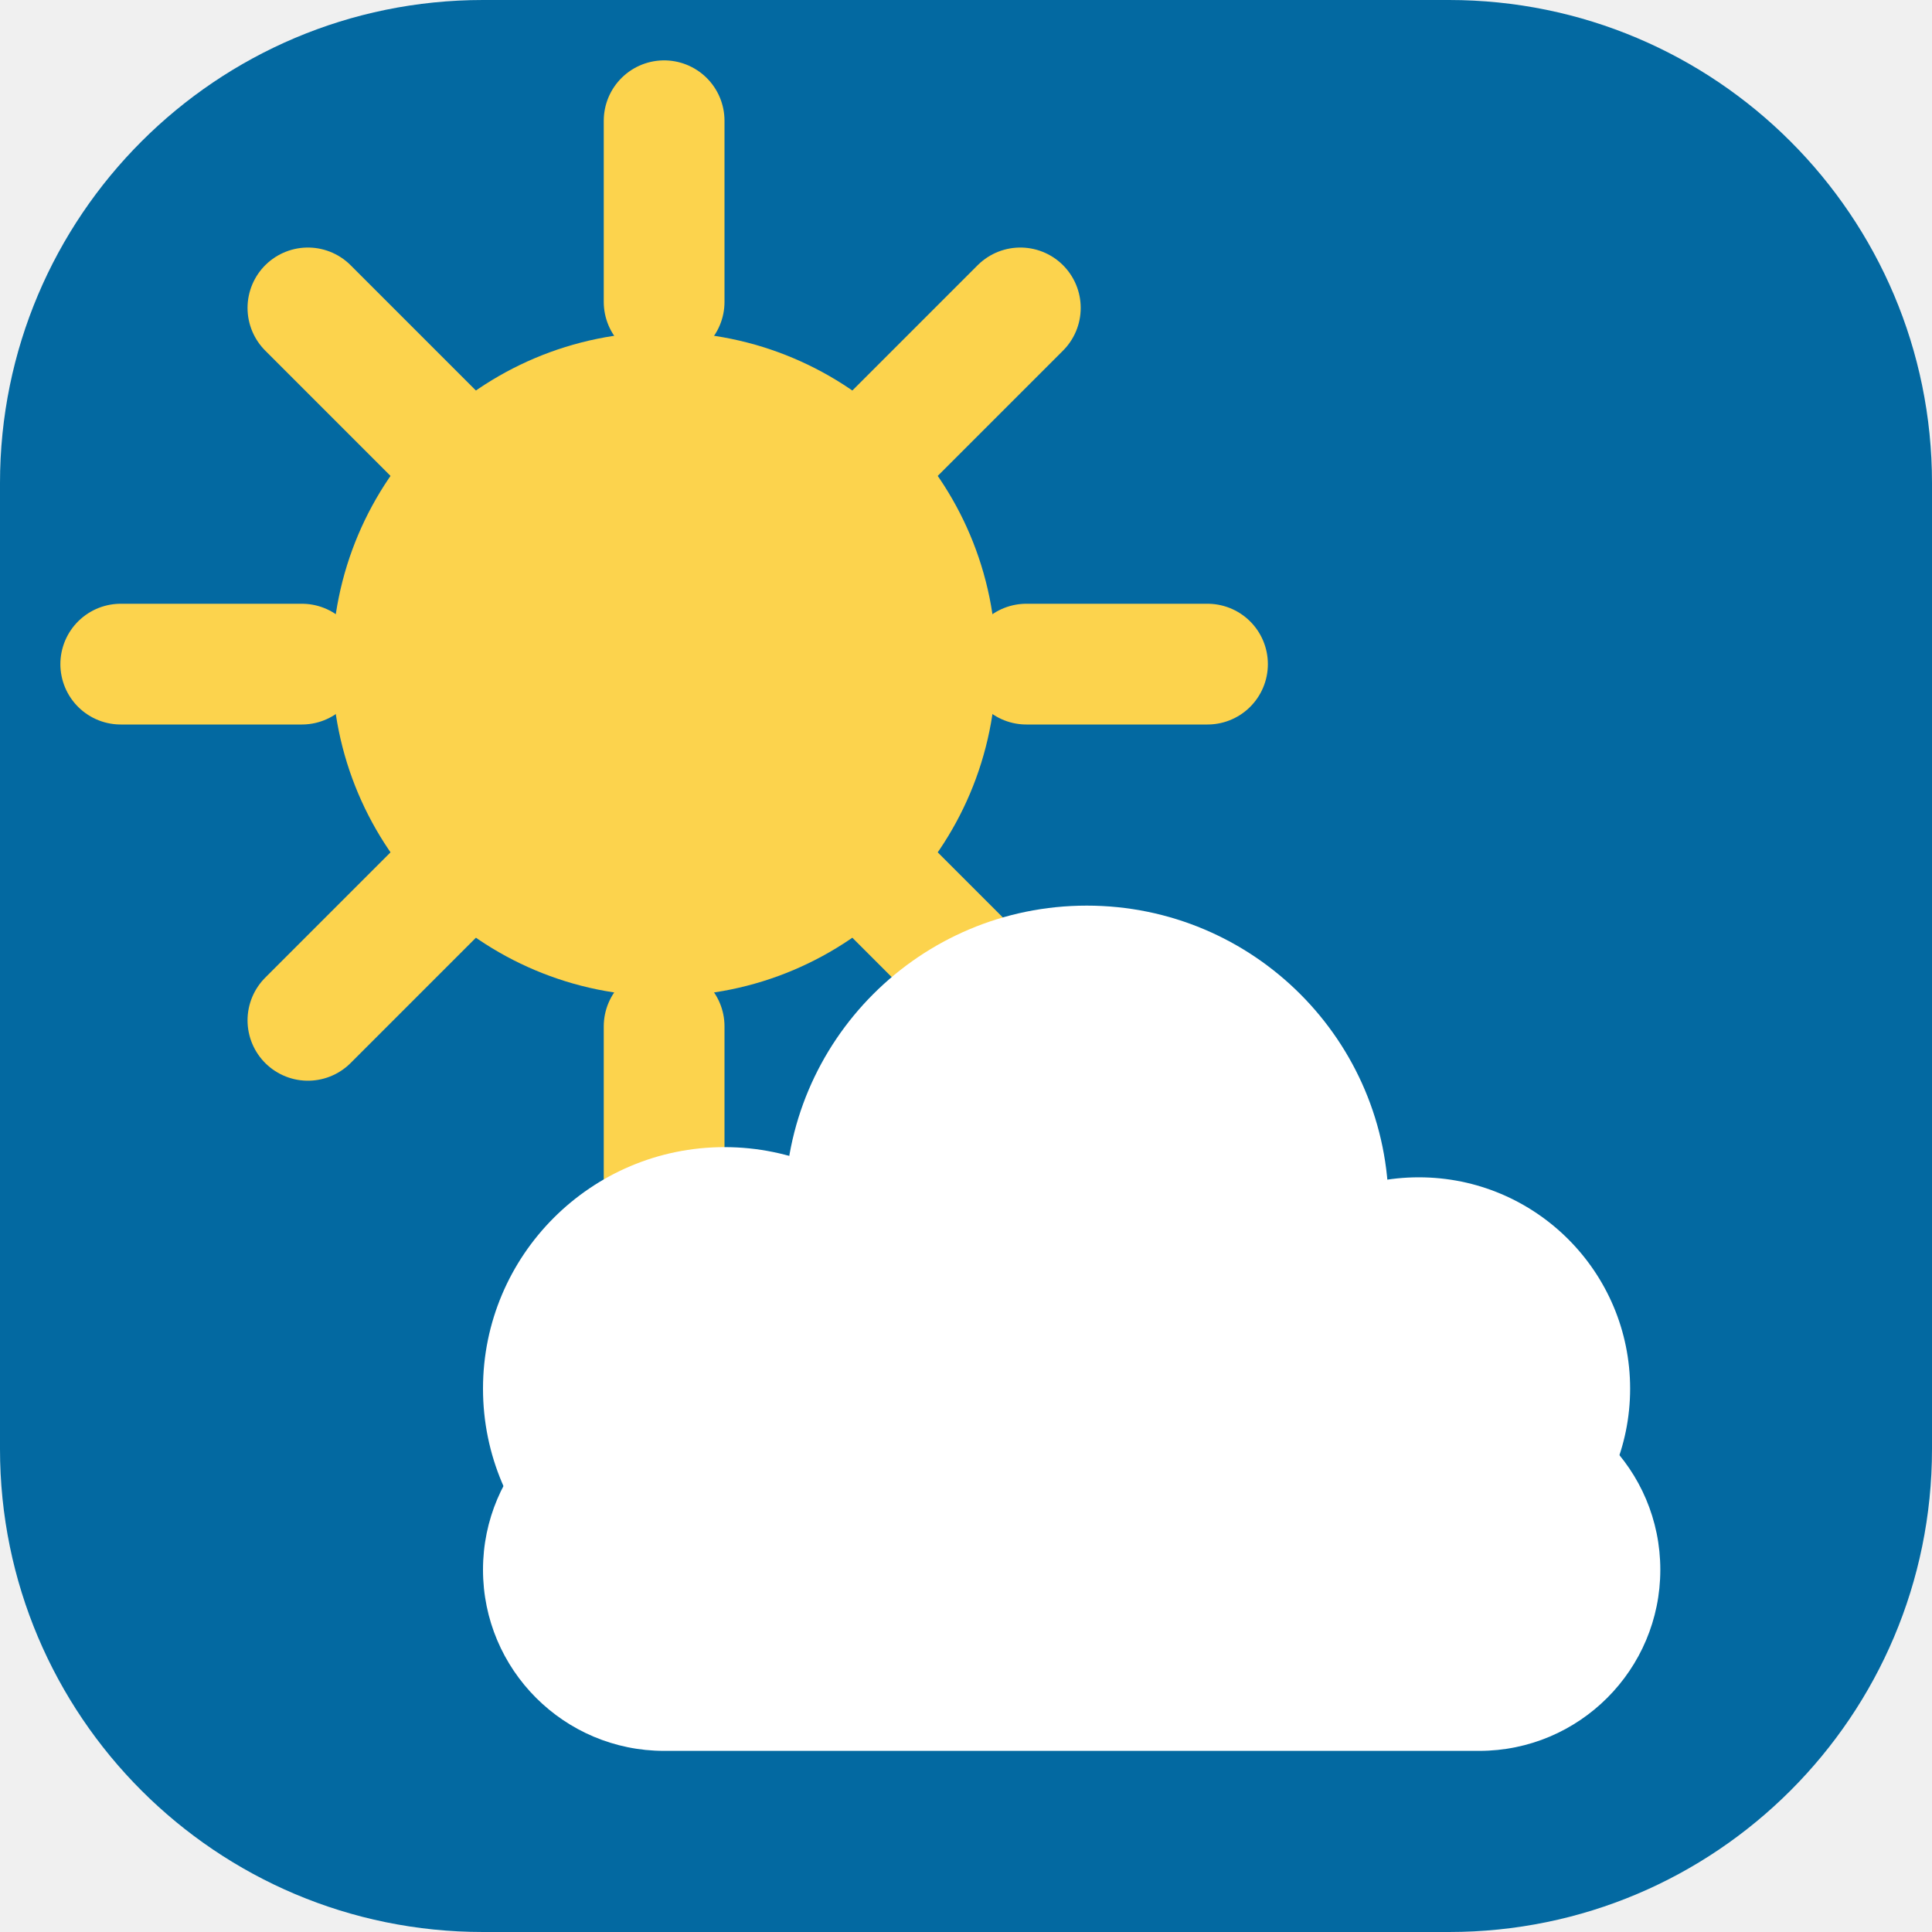
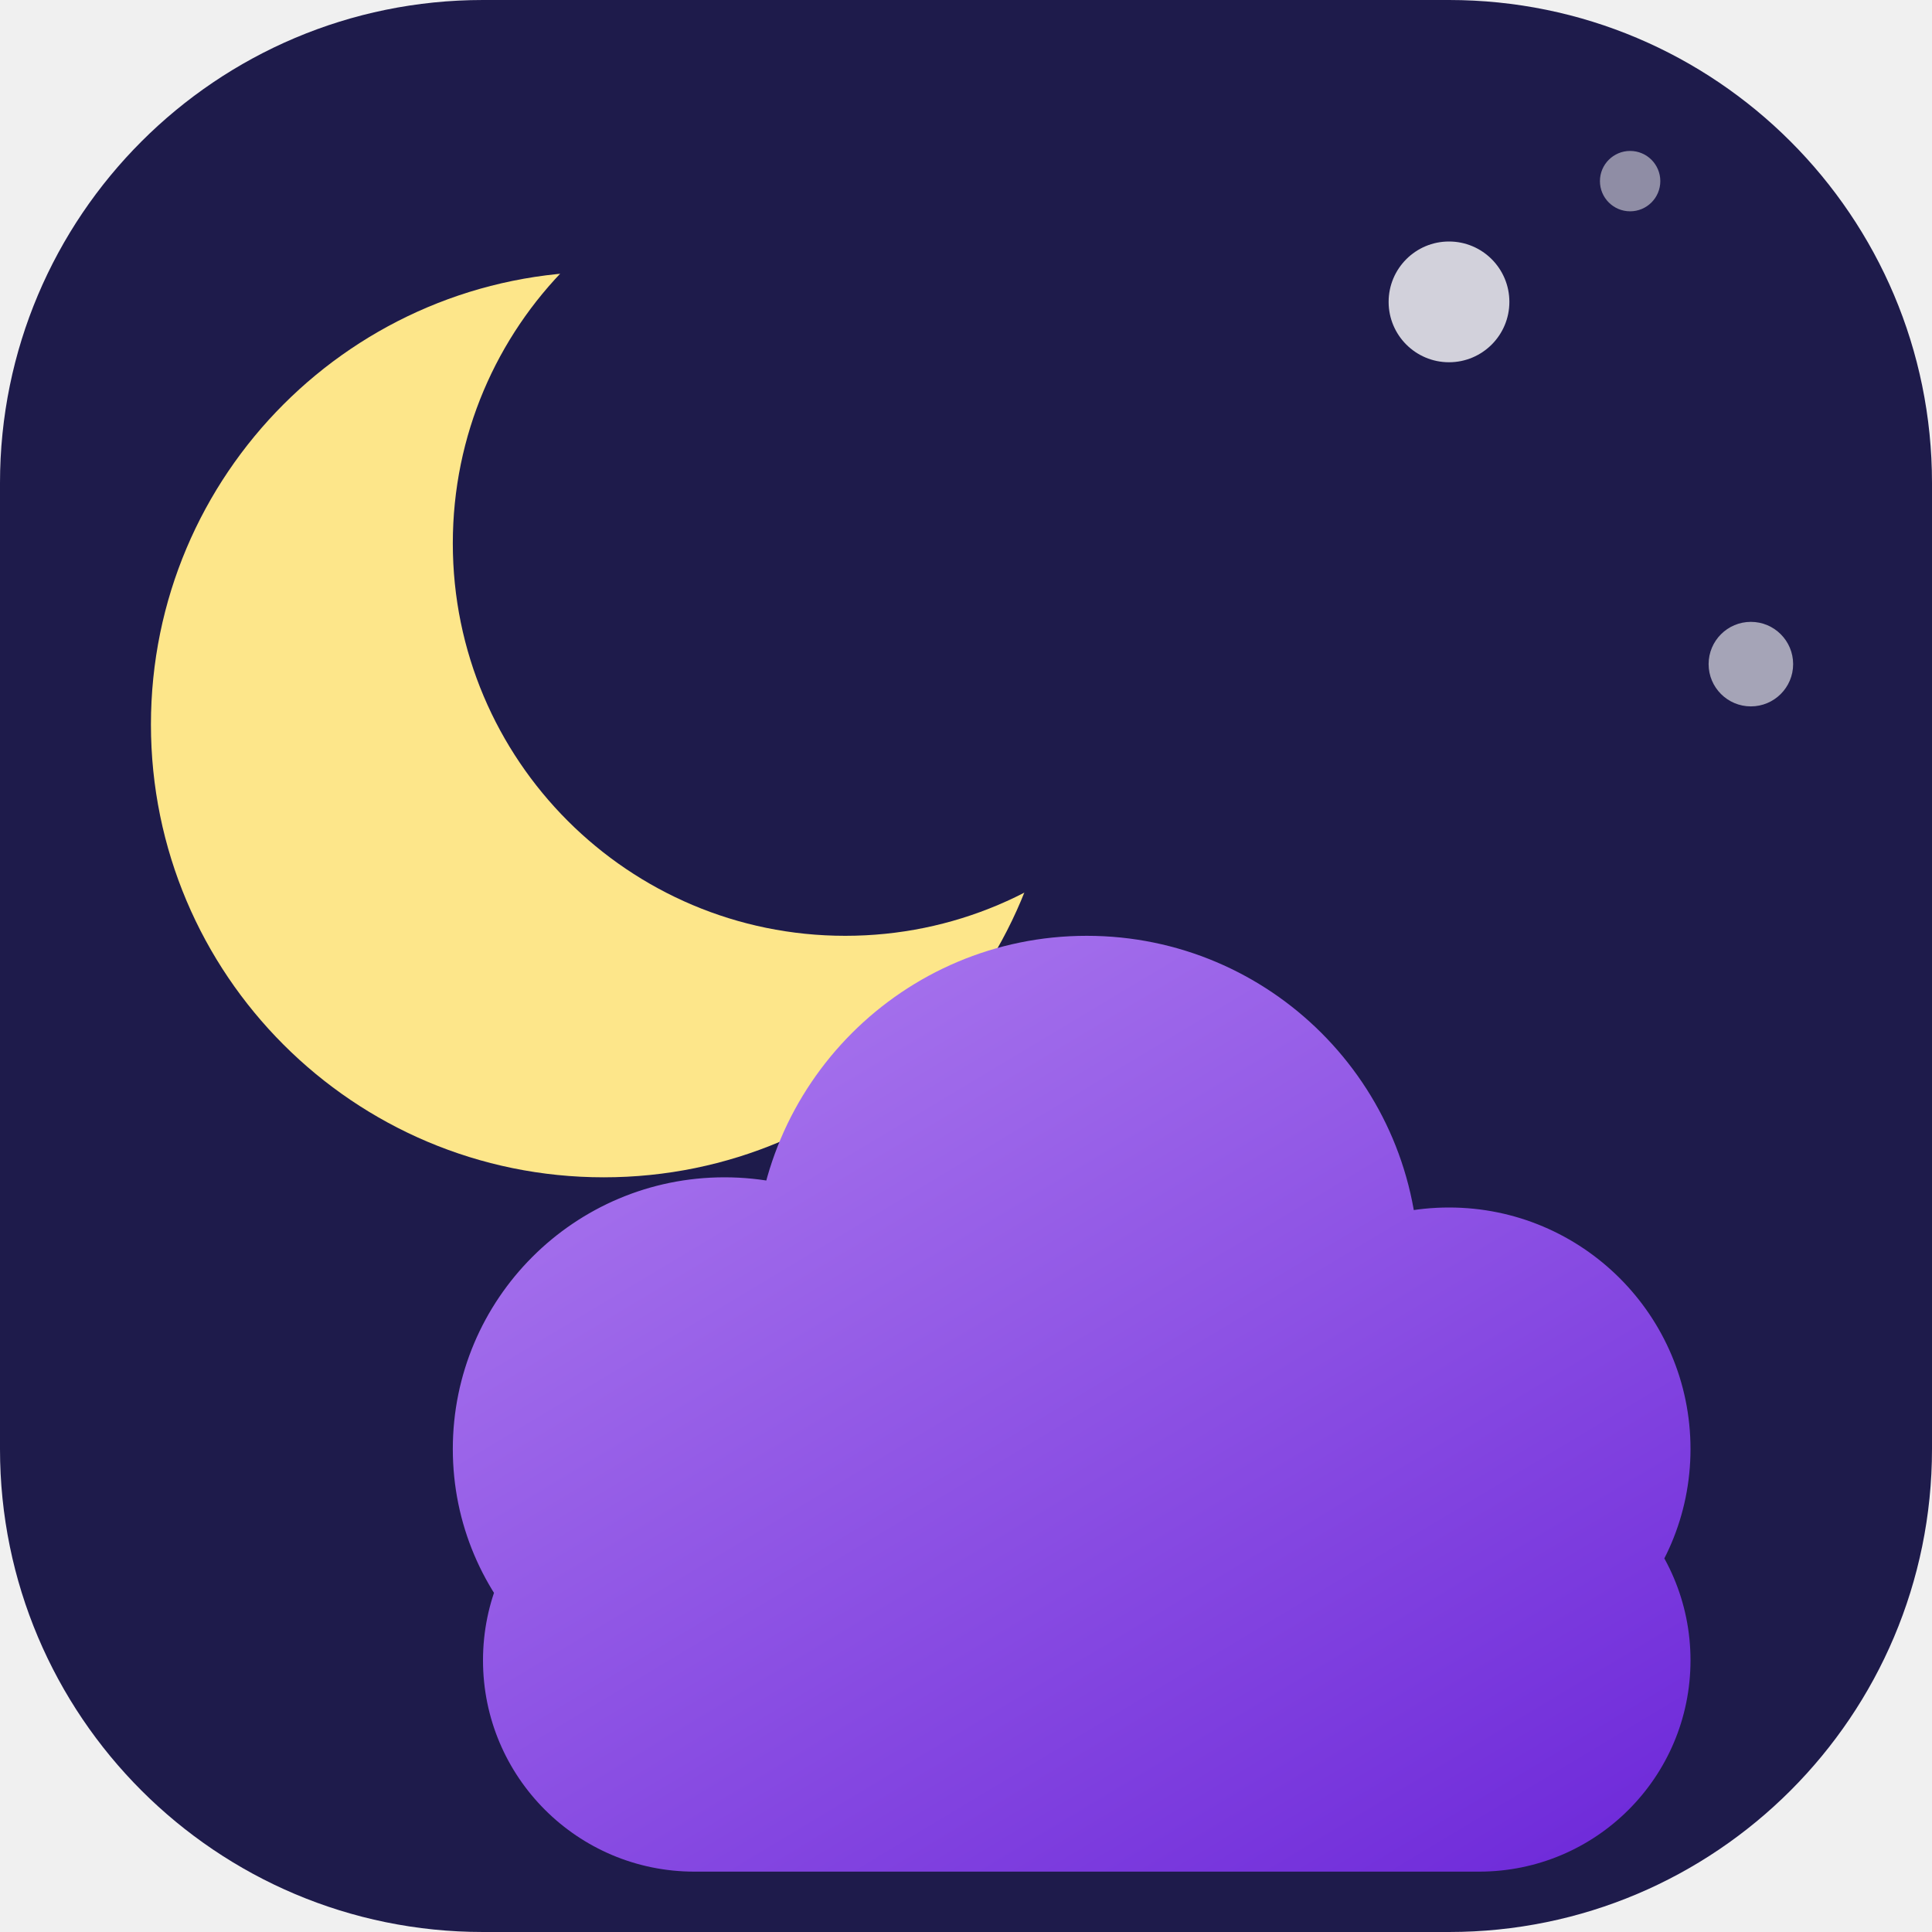
<svg xmlns="http://www.w3.org/2000/svg" viewBox="0 0 32 32">
-   <rect width="32" height="32" rx="8" fill="#0369a1" />
-   <g stroke="#fcd34d" stroke-width="2" stroke-linecap="round">
-     <line x1="11" y1="2" x2="11" y2="5" />
-     <line x1="11" y1="17" x2="11" y2="19.5" />
-     <line x1="2" y1="11" x2="5" y2="11" />
-     <line x1="17" y1="11" x2="20" y2="11" />
-     <line x1="5.1" y1="5.1" x2="7.2" y2="7.2" />
-     <line x1="16.9" y1="5.1" x2="14.8" y2="7.2" />
-     <line x1="14.8" y1="14.8" x2="16.9" y2="16.9" />
-     <line x1="7.2" y1="14.8" x2="5.1" y2="16.9" />
-   </g>
-   <circle cx="11" cy="11" r="5.5" fill="#fcd34d" />
-   <circle cx="12" cy="23" r="4" fill="white" />
-   <circle cx="18" cy="20" r="5" fill="white" />
-   <circle cx="23.5" cy="23" r="3.5" fill="white" />
-   <rect x="8" y="23" width="19.5" height="6" rx="3" fill="white" />
+   <defs>
+     <linearGradient id="cloudGrad" x1="0.2" y1="0" x2="0.8" y2="1">
+       <stop offset="0%" stop-color="#d8b4fe" />
+       <stop offset="100%" stop-color="#6d28d9" />
+     </linearGradient>
+     <clipPath id="cloudClip">
+       <circle cx="12" cy="24" r="4.5" />
+       <circle cx="18" cy="21" r="5.5" />
+       <circle cx="24" cy="24" r="4" />
+       <rect x="8" y="24" width="20" height="7" rx="3.5" />
+     </clipPath>
+   </defs>
+   <rect width="32" height="32" rx="8" fill="#1e1b4b" />
+   <circle cx="24" cy="5" r="1" fill="white" opacity="0.8" />
+   <circle cx="29" cy="11" r="0.7" fill="white" opacity="0.6" />
+   <circle cx="27" cy="3" r="0.5" fill="white" opacity="0.5" />
+   <circle cx="10" cy="12" r="7.5" fill="#fde68a" />
+   <circle cx="14" cy="9" r="6.5" fill="#1e1b4b" />
+   <rect x="0" y="0" width="32" height="32" fill="url(#cloudGrad)" clip-path="url(#cloudClip)" />
</svg>
